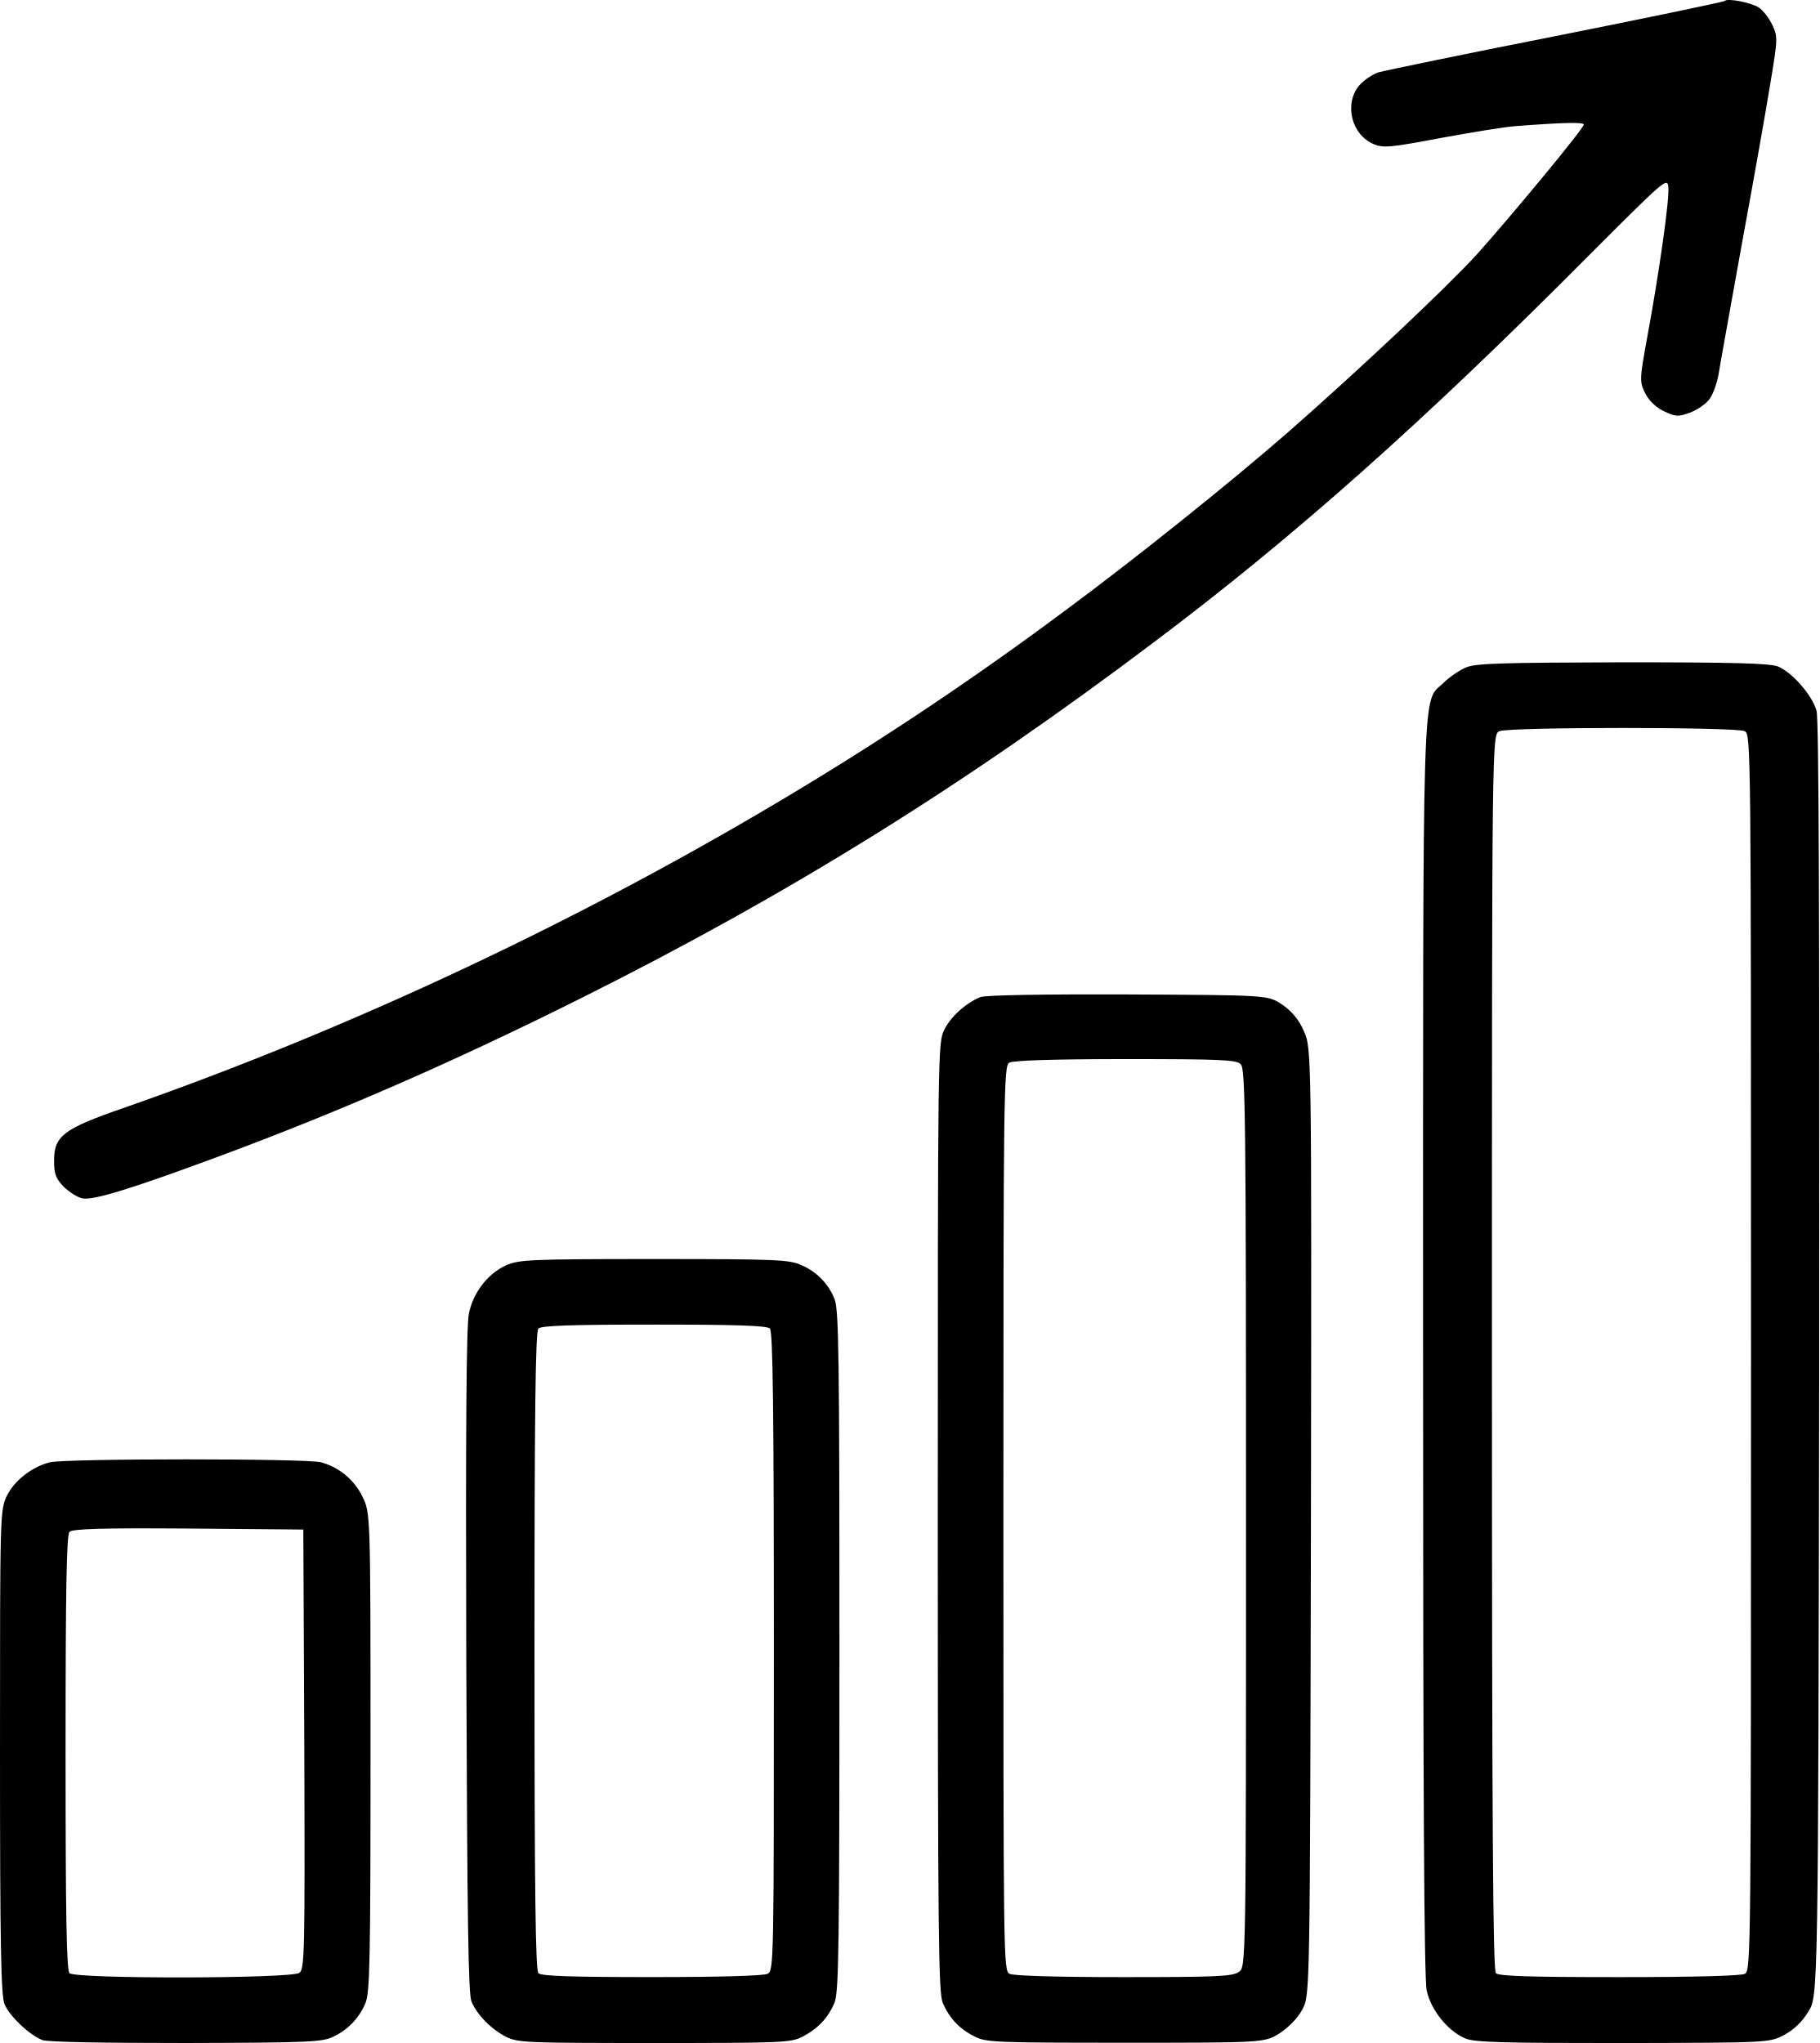
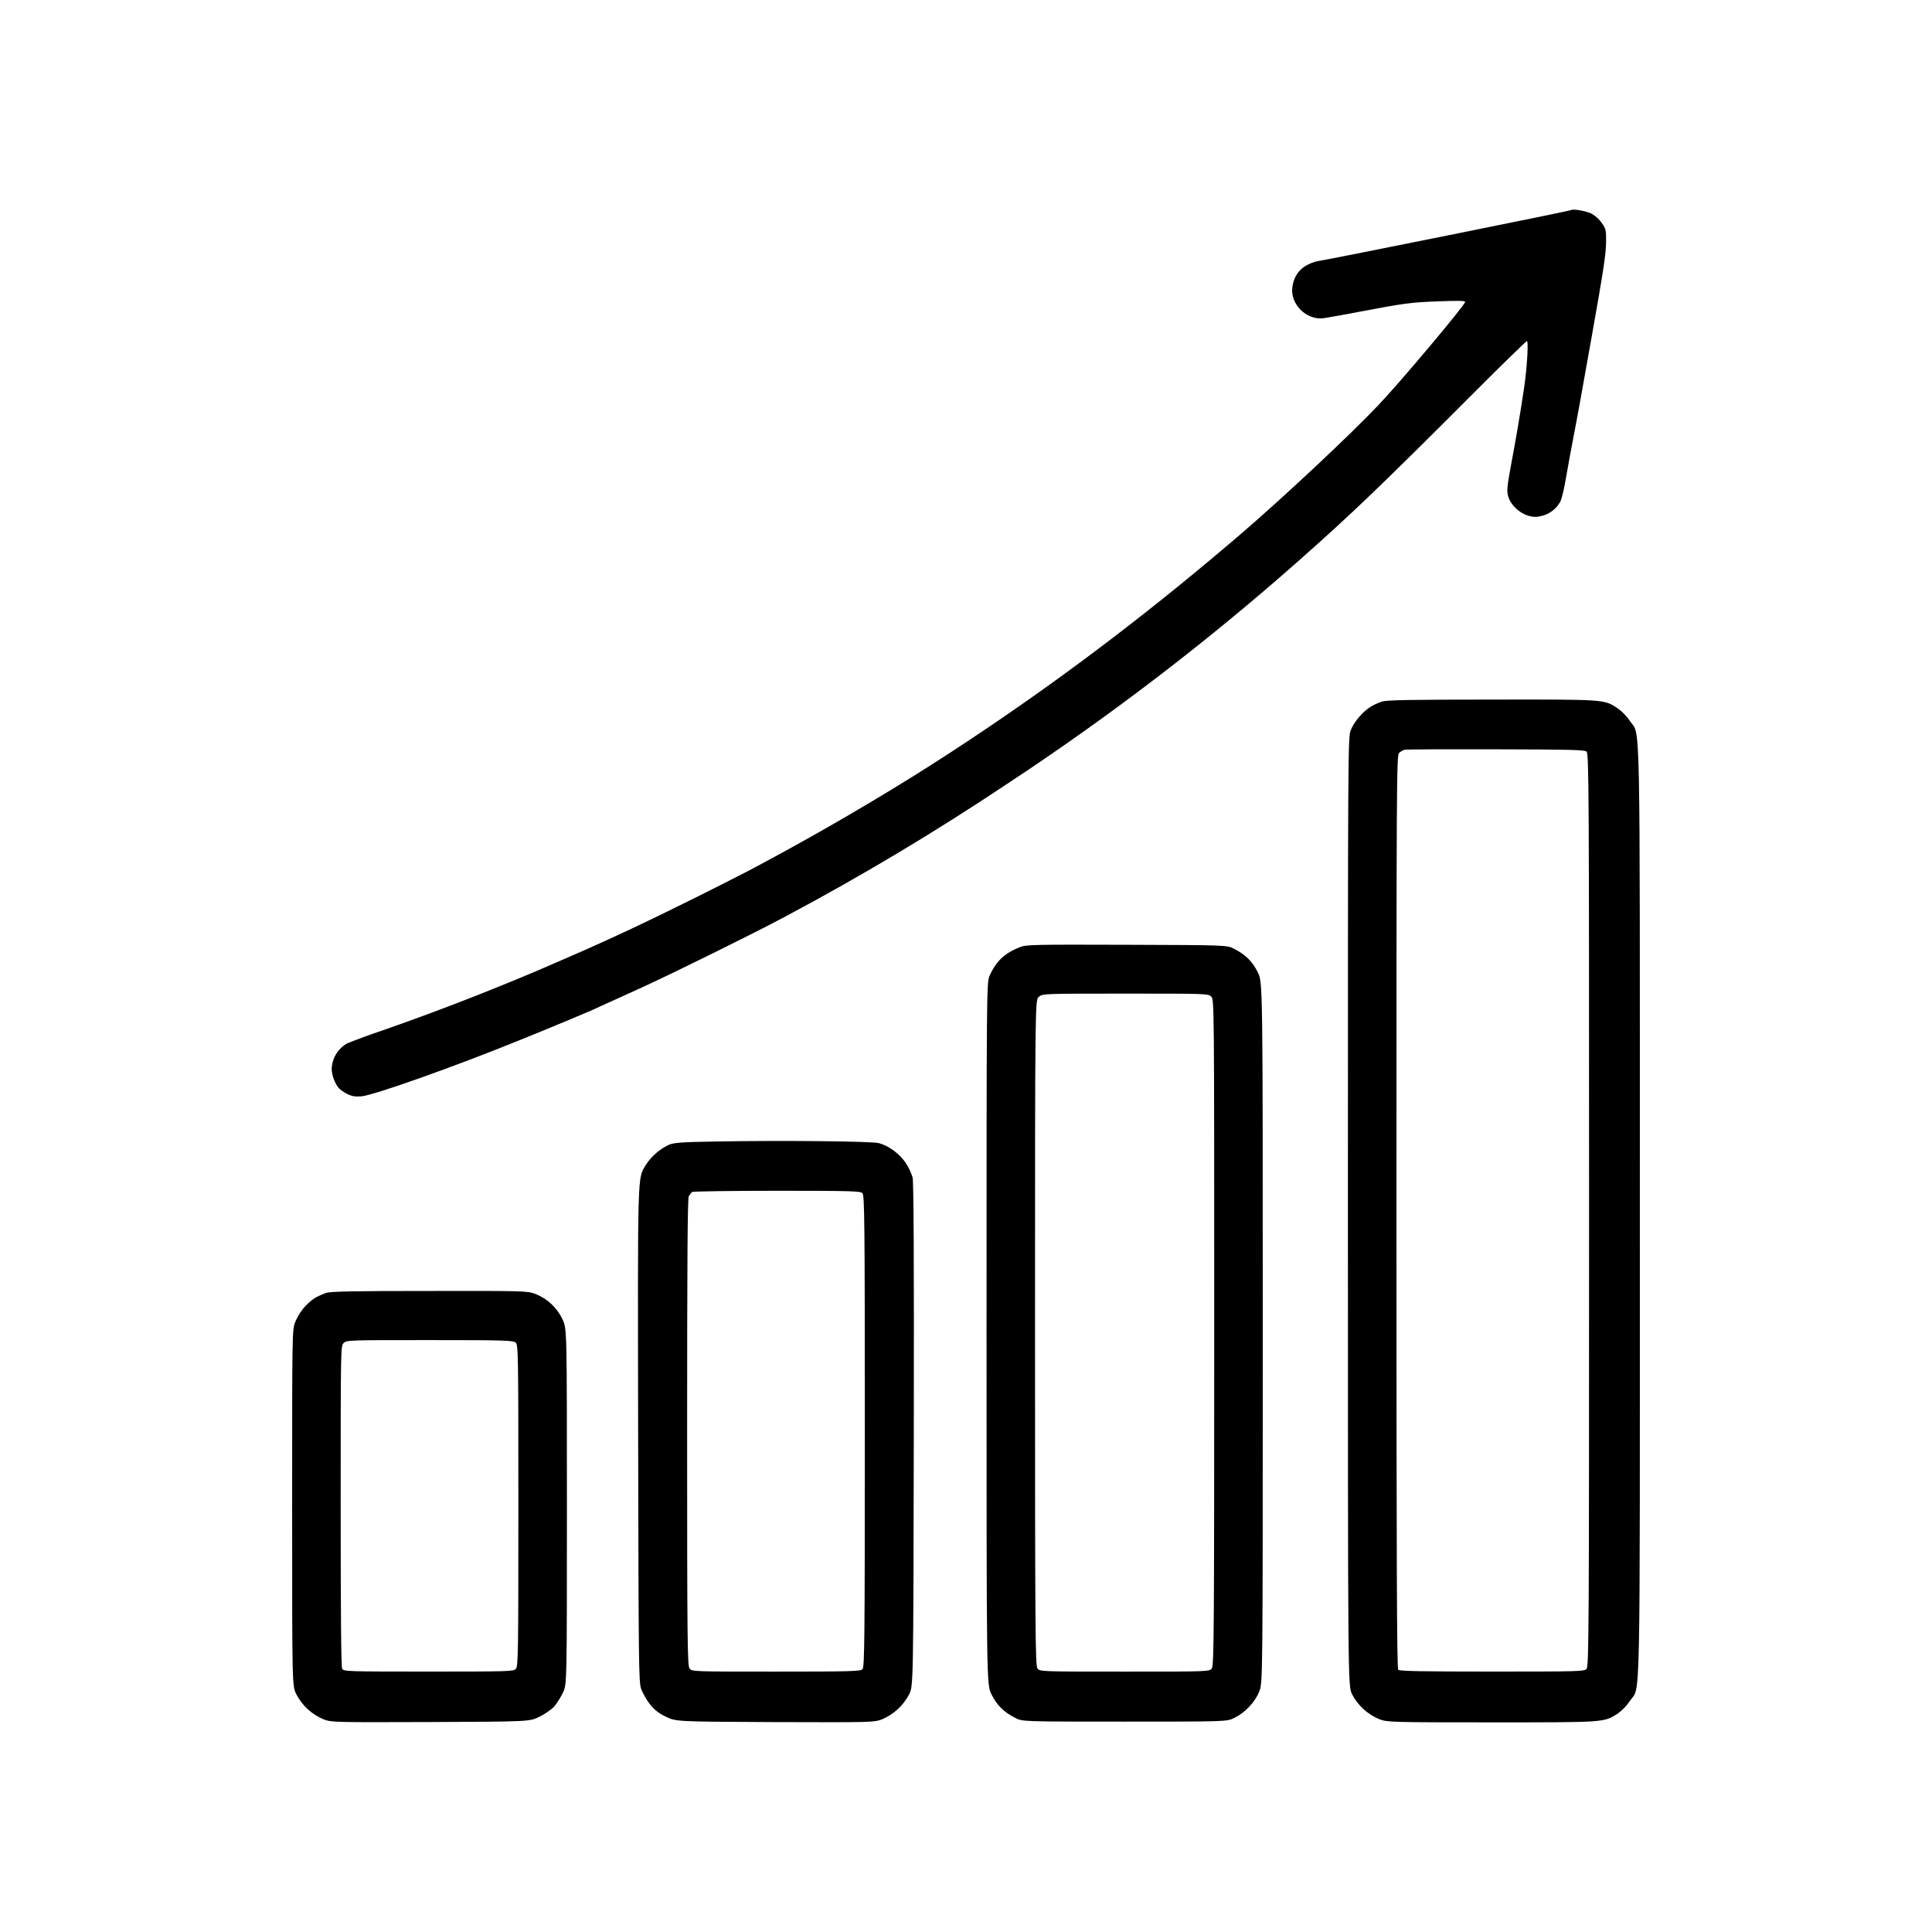
- <svg xmlns="http://www.w3.org/2000/svg" width="456" height="512" fill="currentColor" viewBox="0 0 456 512">
-   <path fill-rule="evenodd" d="M432.22.23c-.24.25-19.22 4.2-42.31 8.8-23.01 4.51-43.06 8.7-44.54 9.12a13 13 0 0 0-4.77 3.28c-3.86 4.69-1.89 12.41 3.7 14.71 2.38.99 4.2.82 16.76-1.56 7.73-1.4 16.1-2.8 18.57-2.96 11.67-.9 17.26-1.07 17.26-.4 0 .98-18.24 23-26.79 32.53-7.48 8.22-29.66 29.1-47.57 44.79-14.22 12.4-38.54 31.88-55.47 44.37a819 819 0 0 1-67.38 45.28C146.43 230.3 87.84 257.84 30.8 277.73c-14.95 5.17-17.25 6.98-17.25 13.15 0 3.28.4 4.43 2.38 6.49 1.32 1.31 3.45 2.7 4.69 2.95 2.62.58 12.07-2.3 34.01-10.43 30.4-11.26 59.33-23.91 91.22-39.85 51.93-25.97 95.73-53.17 143.63-89.33 34.84-26.2 67.38-55.13 108.22-96.22 19.56-19.56 20.13-20.13 20.38-17.58.33 2.95-2.3 21.44-5.26 37.47-1.97 10.84-1.97 11.17-.57 14.13a10.4 10.4 0 0 0 4.68 4.52c2.96 1.4 3.53 1.48 6.5.41 1.8-.66 4.02-2.14 4.92-3.37.9-1.15 1.9-3.94 2.3-6.16.33-2.14 3.04-17.1 5.92-33.12 2.96-16.02 6.16-34.18 7.15-40.34 1.8-10.77 1.8-11.26.41-14.22-.82-1.72-2.3-3.61-3.37-4.35-1.97-1.24-7.8-2.39-8.55-1.65M367.31 167.3c-1.56.66-4.11 2.38-5.59 3.86-5.42 5.26-5.1-5.34-5.1 167.06 0 111.34.25 157.6.91 160.64 1.07 4.93 5.34 10.2 9.7 12 2.3.99 9.53 1.15 39.44 1.15 36.48-.08 36.65-.08 40.35-1.97a16 16 0 0 0 6.16-5.92c2.46-3.94 2.46-3.94 2.71-163.36.08-110.44-.08-160.31-.66-162.61-1.07-3.87-6-9.54-9.61-11.1-2.14-.82-10.36-1.07-39.03-1.07-30.65.09-36.9.25-39.28 1.32m69.93 15.94c1.56.9 1.56 3.45 1.56 155.72 0 152.26 0 154.8-1.56 155.71-1.07.5-12.5.82-31.47.82-22.2 0-30.16-.24-30.9-.98s-.99-36.49-.99-155.72c0-154.81 0-154.81 1.9-155.55 2.62-1.07 59.4-1.07 61.46 0m-191.55 66.64c-3.61 1.48-7.4 4.85-9.03 8.14-1.65 3.2-1.65 5-1.65 122.02 0 105.35.17 119.15 1.23 121.86 1.65 3.86 4.11 6.5 7.98 8.47 2.87 1.48 5.25 1.56 37.88 1.56 34.76 0 34.76 0 38.62-2.39 2.3-1.56 4.52-3.78 5.67-6 1.89-3.53 1.89-3.53 2.13-122.18.17-118.66.17-118.66-1.8-123.01a15 15 0 0 0-5.51-6.66c-3.53-2.3-3.53-2.3-38.46-2.47-21.85-.08-35.74.17-37.06.66m65.25 16.85c1.15 1.15 1.31 12.57 1.31 113.72 0 112.5 0 112.5-1.8 113.73-1.57 1.15-5.76 1.31-28.85 1.31-17 0-27.52-.33-28.6-.82-1.55-.9-1.55-3.04-1.55-114.22 0-107.07.08-113.4 1.48-114.13.82-.58 11.83-.9 29.08-.9 24.08 0 27.86.16 28.93 1.3m-184.07 50.37c-4.6 2.05-8.3 6.82-9.36 12.08-.66 2.96-.83 29.83-.66 87.18.25 65.82.5 83.32 1.31 85.3 1.48 3.37 4.85 6.82 8.63 8.79 3.04 1.48 4.93 1.56 37.14 1.56 32.13 0 34.19-.08 37.14-1.56 3.95-2.06 6.41-4.69 8.06-8.55 1.07-2.7 1.23-13.23 1.23-88.17s-.16-85.46-1.23-88.17a15.4 15.4 0 0 0-8.22-8.46c-3.04-1.4-6-1.56-36.98-1.56s-33.93.16-37.06 1.56m66.07 15.86c.74.74.99 19.8.99 80.94 0 78.14 0 79.95-1.57 80.77-1.06.5-11.66.82-29 .82-20.3 0-27.7-.24-28.43-.98s-.99-19.8-.99-80.78c0-60.97.25-80.03.99-80.77s8.3-.99 29-.99c20.71 0 28.27.25 29.01.99M12.49 366.47c-4.35 1.07-8.87 4.52-10.76 8.38C0 378.47 0 379.05 0 439.03c0 49.06.25 61.14 1.15 63.27 1.23 2.96 6.16 7.65 9.45 8.96 1.31.5 14.87.74 36.07.74 31.56-.08 34.19-.25 36.98-1.64a16 16 0 0 0 7.97-8.47c1.07-2.7 1.23-10.76 1.23-62.94 0-59.82 0-59.82-2.05-63.93a16.3 16.3 0 0 0-10.35-8.55c-3.3-.98-63.93-.98-67.96 0m63.77 71.9c.16 51.03.08 55.14-1.24 56.05-1.97 1.47-56.12 1.56-57.6.08-.74-.74-.99-14.14-.99-55.3 0-41.5.25-54.57.99-55.3.74-.75 8.05-1 29.83-.83l28.76.25z" clip-rule="evenodd" />
+ <svg xmlns="http://www.w3.org/2000/svg" fill="currentColor" viewBox="-98.877 -70.953 653.909 653.909">
+   <path fill-rule="evenodd" d="M432.9.16c-.26.25-80.72 16.47-85.77 17.28-1.17.15-3.09.96-4.3 1.72-2.43 1.52-3.9 4-4.3 7.13-.75 5.7 4.8 11.22 10.57 10.46a347 347 0 0 0 11.77-2.12c15.47-2.94 17.7-3.24 27.15-3.6 6.67-.25 9-.2 9 .2 0 1.02-21.94 27.15-29.32 34.88-9.2 9.76-31.8 30.94-46.25 43.37-28.8 24.71-56.76 46.14-86.28 66.06a833 833 0 0 1-25.67 16.68 927 927 0 0 1-55.1 31.59 1457 1457 0 0 1-32.09 16.02 756 756 0 0 1-30.07 13.75l-9.35 4.04a860 860 0 0 1-52.11 20.12 228 228 0 0 0-12.13 4.44 10.3 10.3 0 0 0-5.26 8.7c0 2.02 1.12 5.05 2.43 6.47.45.55 1.77 1.41 2.83 1.97 1.52.75 2.68.96 4.8.8 4.15-.35 31.8-10.15 54.13-19.25 10.62-4.3 21.84-9 24.36-10.11.91-.45 3.04-1.41 4.7-2.17 3.04-1.37 5.56-2.48 13.15-5.97 11.97-5.56 36.9-17.89 46.75-23.15a875 875 0 0 0 75.56-45.18 875 875 0 0 0 98.3-75.2c18.35-16.23 27.7-25.18 59.9-57.42 9.45-9.46 17.38-17.19 17.64-17.19.55 0 .05 8.85-.96 15.82a674 674 0 0 1-4.4 25.98c-1.42 7.78-1.52 8.9-.96 10.87.86 2.83 3.79 5.6 6.82 6.47 1.92.5 2.73.5 4.65 0a9.7 9.7 0 0 0 6.12-4.76c.45-.85 1.21-3.94 1.72-6.87 1.06-6.06 1.87-10.46 3.74-20.22.7-3.74 1.87-10.1 2.57-14.15.71-4.04 1.87-10.41 2.53-14.15 4.2-23.6 4.9-28.4 4.95-32.45.05-4.04-.05-4.5-1.46-6.52a11 11 0 0 0-3.34-3.08C438.1.46 433.4-.35 432.9.16m-64.04 166.33c-1.16.4-2.88 1.16-3.84 1.77-2.68 1.67-5.66 5.16-6.72 7.94-.96 2.42-.96 6.31-.96 162.94 0 160.48 0 160.48 1.41 163.36a18.3 18.3 0 0 0 9.25 8.44c2.68 1 3.69 1.06 38.06 1.06 38.46 0 37.8.05 42.56-2.93a17 17 0 0 0 4.14-4.3c3.69-5.5 3.39 8.54 3.39-165.63 0-173.81.25-160.67-3.34-166.03a17 17 0 0 0-4.14-4.3c-4.65-3.08-3.95-3.03-42.51-2.98-27.44 0-35.63.16-37.3.66m69.24 16.93c.81.6.86 12.08.86 155.12 0 142.98-.05 154.5-.86 155.37-.76.85-2.42.9-31.99.9-23.55 0-31.29-.15-31.74-.6-.46-.46-.6-35.63-.6-155.07 0-146.52.04-154.55.9-155.26a5 5 0 0 1 1.87-1.06c.56-.16 14.46-.2 30.88-.16 24.52.06 30.03.16 30.68.76m-191.8 66.21c-5.11 2.03-7.9 4.6-10.17 9.5-1.1 2.43-1.1 2.43-1.1 121.2 0 118.78 0 118.78 1.66 122.17 1.82 3.69 4.15 6.01 8.04 7.98 2.42 1.27 2.42 1.27 37.04 1.27 34.63 0 34.63 0 37.15-1.27 3.6-1.77 6.98-5.3 8.4-8.9 1.2-2.97 1.2-2.97 1.2-121.5 0-118.52 0-118.52-1.66-121.9-1.82-3.7-4.15-6.02-8.04-8-2.42-1.25-2.42-1.25-36.29-1.36-31.84-.1-34.01-.05-36.24.81m64.79 16.73c1.01 1.01 1.01 1.67 1.01 113.62 0 101.09-.1 112.71-.8 113.72-.77 1.12-.77 1.12-29.53 1.12-28.75 0-28.75 0-29.51-1.12-.71-1-.81-12.63-.81-113.67 0-112.6 0-112.6 1.31-113.62 1.32-1.06 1.77-1.06 29.32-1.06 27.34 0 28 0 29.01 1.01M143.54 315.4c-12.08.2-14.45.4-16.12 1.16a19 19 0 0 0-7.68 6.72c-2.89 4.9-2.78.5-2.63 91.28.15 77.79.2 83.7 1 86.08.51 1.36 1.78 3.64 2.84 5.05a14 14 0 0 0 5.36 4.3c3.48 1.77 3.48 1.77 37 1.92 32.8.1 33.5.1 36.28-.91a18.4 18.4 0 0 0 9.25-8.5c1.42-2.87 1.42-2.87 1.57-87.78.1-60-.05-85.57-.4-87.14a20 20 0 0 0-2.38-5c-2.02-2.99-5.66-5.71-9-6.62-2.32-.66-33.2-.96-55.09-.56m49.48 17.49c.71.7.81 8.69.81 80.56s-.1 79.86-.8 80.57c-.72.7-4.05.8-29.27.8-28.5 0-28.5 0-29.27-1.1-.7-1.02-.8-9.46-.8-79.91 0-58.38.15-79.05.55-79.86.35-.6.86-1.27 1.16-1.47s13.25-.4 28.71-.4c24.92 0 28.2.1 28.91.8m-181.5 33.76c-1.16.4-2.88 1.16-3.89 1.77a18 18 0 0 0-6.62 8.19C0 379.28 0 380.59 0 439.47c0 60.15 0 60.15 1.42 63.03a18.4 18.4 0 0 0 9.24 8.49c2.78 1.01 3.5 1.01 36.3.9 33.4-.14 33.4-.14 36.79-1.81 1.82-.91 4.1-2.48 5-3.49a26 26 0 0 0 2.93-4.7C93 499.11 93 499.11 93 438.97s0-60.15-1.47-63.33a17 17 0 0 0-9.2-8.65c-2.67-1-3.69-1.06-35.73-1-25.62 0-33.4.14-35.08.65m64.14 16.83c.86.76.91 3.13.91 55.14 0 49.89-.05 54.44-.86 55.3-.76.85-2.37.9-29.51.9-27.9 0-28.76-.05-29.27-.95-.35-.66-.5-18.76-.5-55.1 0-53.47 0-54.13 1-55.14 1.02-1 1.68-1 29.17-1 25.47 0 28.2.1 29.06.85" clip-rule="evenodd" />
</svg>
